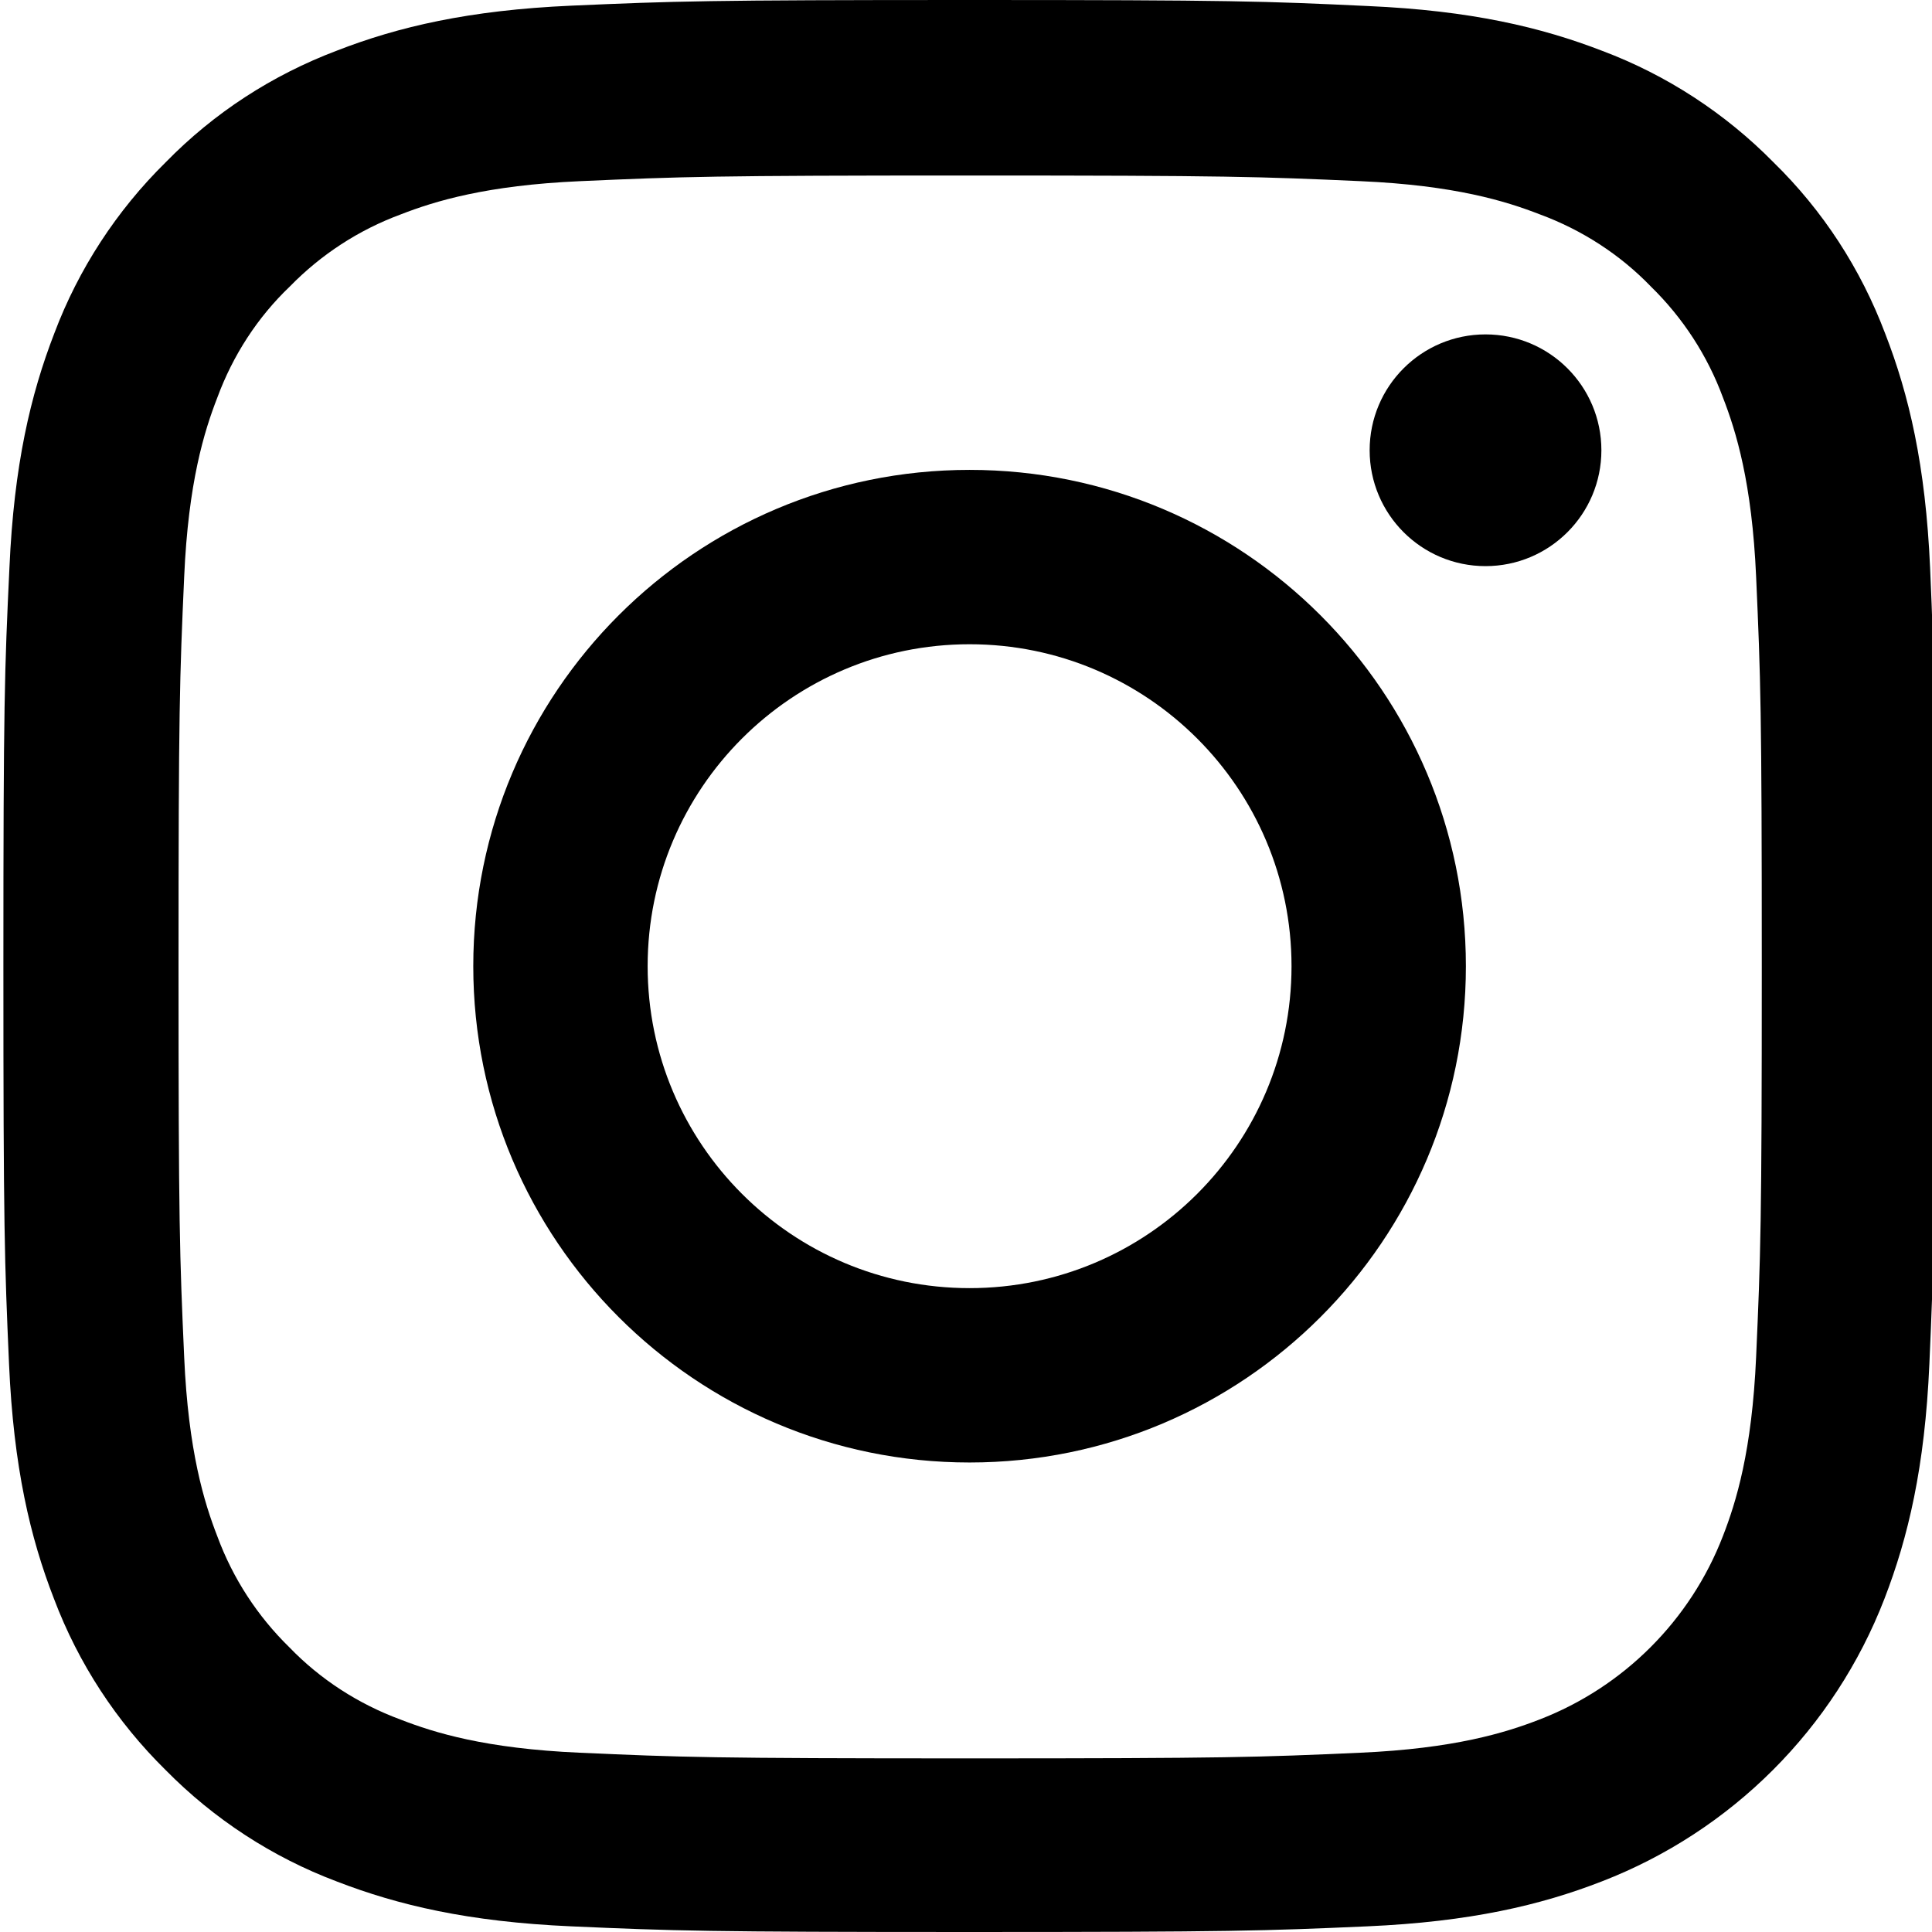
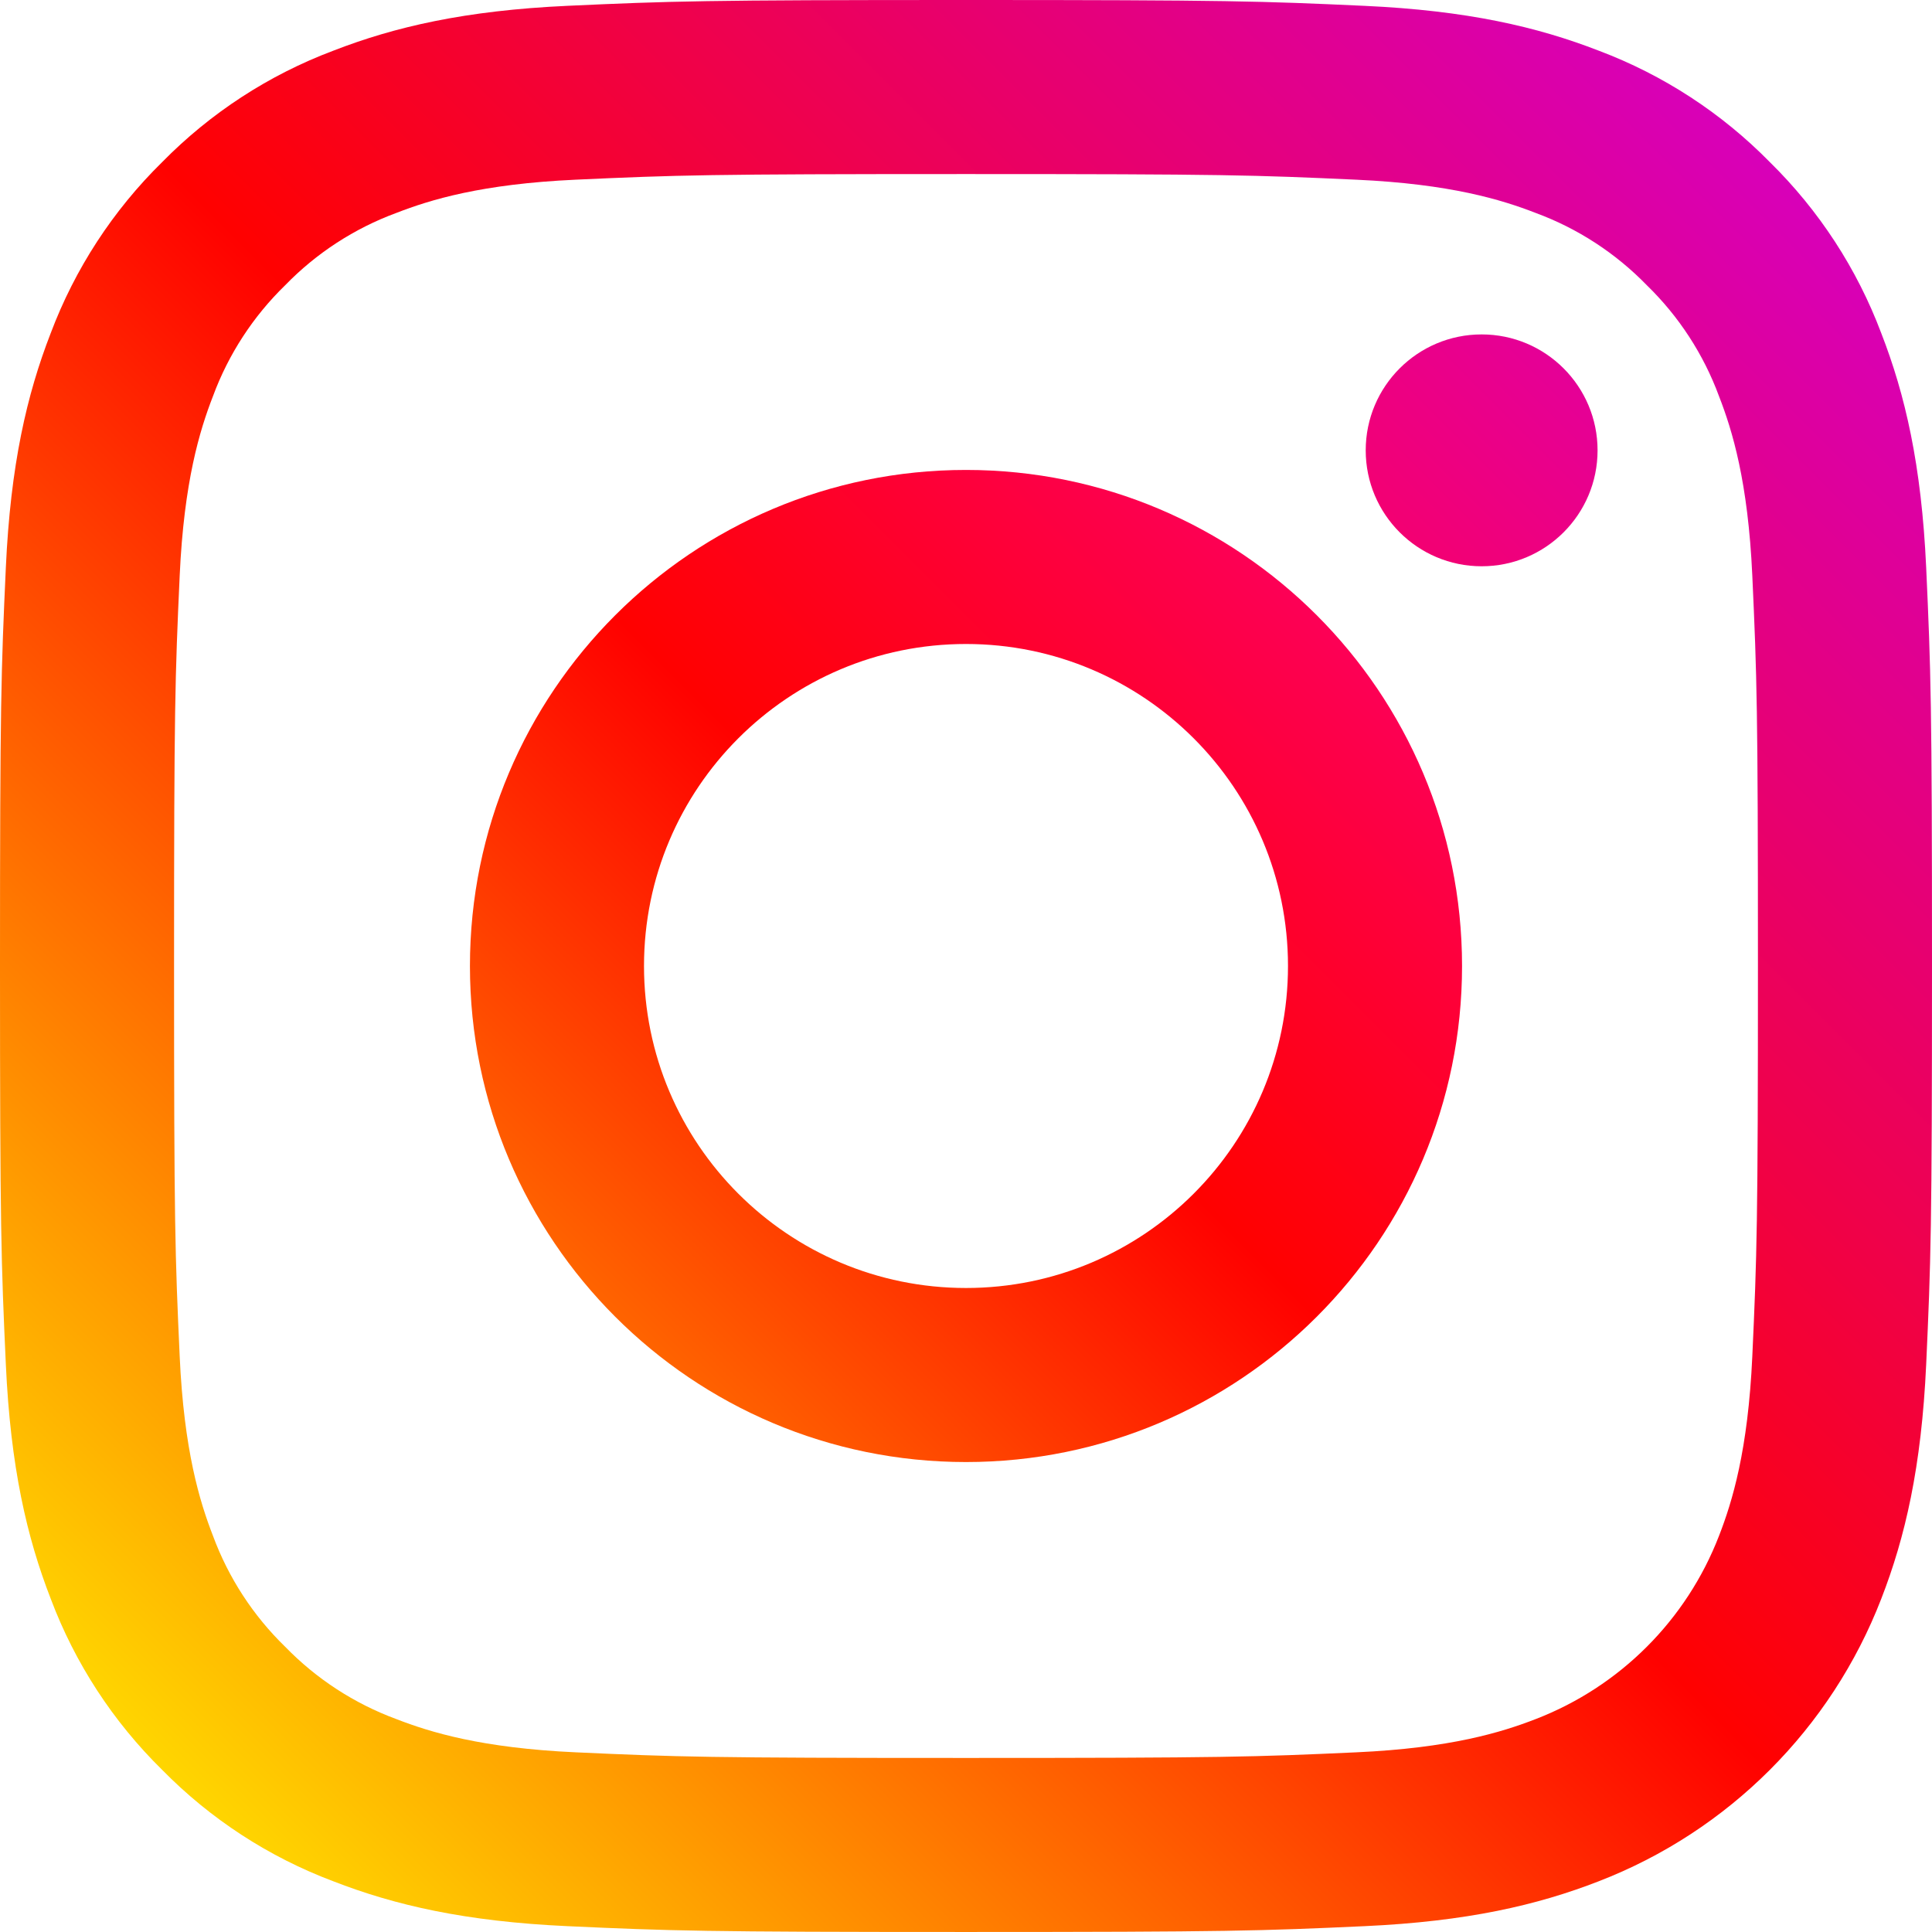
- <svg xmlns="http://www.w3.org/2000/svg" height="511pt" viewBox="0 0 511 511.9" width="511pt">
-   <path d="m510.949 150.5c-1.199-27.199-5.598-45.898-11.898-62.102-6.5-17.199-16.5-32.598-29.602-45.398-12.801-13-28.301-23.102-45.301-29.5-16.297-6.301-34.898-10.699-62.098-11.898-27.402-1.301-36.102-1.602-105.602-1.602s-78.199.301-105.5 1.5c-27.199 1.199-45.898 5.602-62.098 11.898-17.203 6.5-32.602 16.5-45.402 29.602-13 12.801-23.098 28.301-29.5 45.301-6.301 16.301-10.699 34.898-11.898 62.098-1.301 27.402-1.602 36.102-1.602 105.602s.301 78.199 1.5 105.5c1.199 27.199 5.602 45.898 11.902 62.102 6.5 17.199 16.598 32.598 29.598 45.398 12.801 13 28.301 23.102 45.301 29.5 16.301 6.301 34.898 10.699 62.102 11.898 27.297 1.203 36 1.5 105.5 1.5s78.199-.297 105.5-1.5c27.199-1.199 45.898-5.598 62.098-11.898 34.402-13.301 61.602-40.5 74.902-74.898 6.297-16.301 10.699-34.902 11.898-62.102 1.199-27.301 1.5-36 1.5-105.5s-.102-78.199-1.301-105.5zm-46.098 209c-1.102 25-5.301 38.5-8.801 47.5-8.602 22.301-26.301 40-48.602 48.602-9 3.5-22.598 7.699-47.5 8.797-27 1.203-35.098 1.5-103.398 1.5s-76.5-.297-103.402-1.5c-25-1.098-38.5-5.297-47.5-8.797-11.098-4.102-21.199-10.602-29.398-19.102-8.5-8.301-15-18.301-19.102-29.398-3.5-9-7.699-22.602-8.797-47.5-1.203-27-1.5-35.102-1.5-103.402s.297-76.5 1.5-103.398c1.098-25 5.297-38.5 8.797-47.5 4.102-11.102 10.602-21.199 19.203-29.402 8.297-8.5 18.297-15 29.398-19.098 9-3.5 22.602-7.699 47.5-8.801 27-1.199 35.102-1.5 103.398-1.5 68.402 0 76.5.301 103.402 1.5 25 1.102 38.5 5.301 47.5 8.801 11.098 4.098 21.199 10.598 29.398 19.098 8.5 8.301 15 18.301 19.102 29.402 3.5 9 7.699 22.598 8.801 47.5 1.199 27 1.5 35.098 1.5 103.398s-.301 76.301-1.5 103.301zm0 0" />
-   <path d="m256.449 124.5c-72.598 0-131.5 58.898-131.5 131.5s58.902 131.5 131.5 131.5c72.602 0 131.5-58.898 131.5-131.5s-58.898-131.5-131.5-131.5zm0 216.801c-47.098 0-85.301-38.199-85.301-85.301s38.203-85.301 85.301-85.301c47.102 0 85.301 38.199 85.301 85.301s-38.199 85.301-85.301 85.301zm0 0" />
-   <path d="m423.852 119.301c0 16.953-13.746 30.699-30.703 30.699-16.953 0-30.699-13.746-30.699-30.699 0-16.957 13.746-30.699 30.699-30.699 16.957 0 30.703 13.742 30.703 30.699zm0 0" />
+ <svg xmlns="http://www.w3.org/2000/svg" height="512pt" viewBox="0 0 512 512" width="512pt">
+   <linearGradient id="a" gradientUnits="userSpaceOnUse" x1="42.966" x2="469.034" y1="469.03" y2="42.962">
+     <stop offset="0" stop-color="#ffd600" />
+     <stop offset=".5" stop-color="#ff0100" />
+     <stop offset="1" stop-color="#d800b9" />
+   </linearGradient>
+   <linearGradient id="b" gradientUnits="userSpaceOnUse" x1="163.043" x2="348.954" y1="348.954" y2="163.043">
+     <stop offset="0" stop-color="#ff6400" />
+     <stop offset=".5" stop-color="#ff0100" />
+     <stop offset="1" stop-color="#fd0056" />
+   </linearGradient>
+   <linearGradient id="c" gradientUnits="userSpaceOnUse" x1="370.929" x2="414.373" y1="141.068" y2="97.624">
+     <stop offset="0" stop-color="#f30072" />
+     <stop offset="1" stop-color="#e50097" />
+   </linearGradient>
+   <path d="m510.461 150.453c-1.246-27.25-5.574-45.859-11.902-62.141-6.426-17.082-16.504-32.555-29.527-45.344-12.785-13.023-28.262-23.105-45.344-29.535-16.285-6.324-34.891-10.648-62.141-11.887-27.301-1.25-36.023-1.547-105.547-1.547s-78.246.297-105.547 1.539c-27.25 1.246-45.855 5.574-62.141 11.902-17.082 6.426-32.555 16.504-45.344 29.527-13.023 12.785-23.105 28.258-29.535 45.34-6.324 16.285-10.648 34.895-11.887 62.141-1.25 27.305-1.547 36.023-1.547 105.547 0 69.527.297 78.25 1.547 105.551 1.242 27.246 5.57 45.855 11.898 62.141 6.426 17.078 16.504 32.555 29.527 45.34 12.785 13.023 28.262 23.102 45.344 29.527 16.281 6.332 34.891 10.656 62.141 11.902 27.305 1.246 36.023 1.539 105.547 1.539 69.523 0 78.246-.293 105.547-1.539 27.25-1.246 45.855-5.57 62.141-11.902 34.387-13.297 61.57-40.48 74.867-74.867 6.332-16.285 10.656-34.895 11.902-62.141 1.242-27.305 1.539-36.023 1.539-105.547 0-69.527-.297-78.246-1.539-105.547zm-46.082 208.996c-1.137 24.961-5.309 38.516-8.812 47.535-8.613 22.328-26.258 39.973-48.586 48.586-9.02 3.504-22.574 7.676-47.535 8.812-26.988 1.234-35.086 1.492-103.445 1.492-68.363 0-76.457-.258-103.449-1.492-24.957-1.137-38.512-5.309-47.535-8.812-11.117-4.105-21.176-10.648-29.434-19.152-8.504-8.258-15.047-18.312-19.152-29.434-3.504-9.02-7.676-22.574-8.812-47.535-1.23-26.992-1.492-35.09-1.492-103.445 0-68.359.262-76.453 1.492-103.449 1.141-24.961 5.309-38.516 8.812-47.535 4.105-11.121 10.652-21.18 19.152-29.438 8.258-8.504 18.316-15.047 29.438-19.148 9.02-3.508 22.574-7.676 47.535-8.816 26.992-1.23 35.09-1.492 103.445-1.492h-.004c68.355 0 76.453.262 103.449 1.496 24.961 1.137 38.512 5.309 47.535 8.812 11.117 4.105 21.176 10.648 29.434 19.148 8.504 8.258 15.047 18.316 19.148 29.438 3.508 9.02 7.68 22.574 8.816 47.535 1.23 26.992 1.492 35.09 1.492 103.445 0 68.359-.258 76.453-1.492 103.449zm0 0" fill="url(#a)" />
+   <path d="m255.996 124.539c-72.602 0-131.457 58.859-131.457 131.461s58.855 131.457 131.457 131.457c72.605 0 131.461-58.855 131.461-131.457s-58.855-131.461-131.461-131.461zm0 216.793c-47.125-.004-85.332-38.207-85.328-85.336 0-47.125 38.203-85.332 85.332-85.332 47.129.004 85.332 38.207 85.332 85.332 0 47.129-38.207 85.336-85.336 85.336zm0 0" fill="url(#b)" />
+   <path d="m423.371 119.348c0 16.965-13.754 30.719-30.719 30.719-16.969 0-30.723-13.754-30.723-30.719 0-16.969 13.754-30.723 30.723-30.723 16.965 0 30.719 13.754 30.719 30.723zm0 0" fill="url(#c)" />
</svg>
